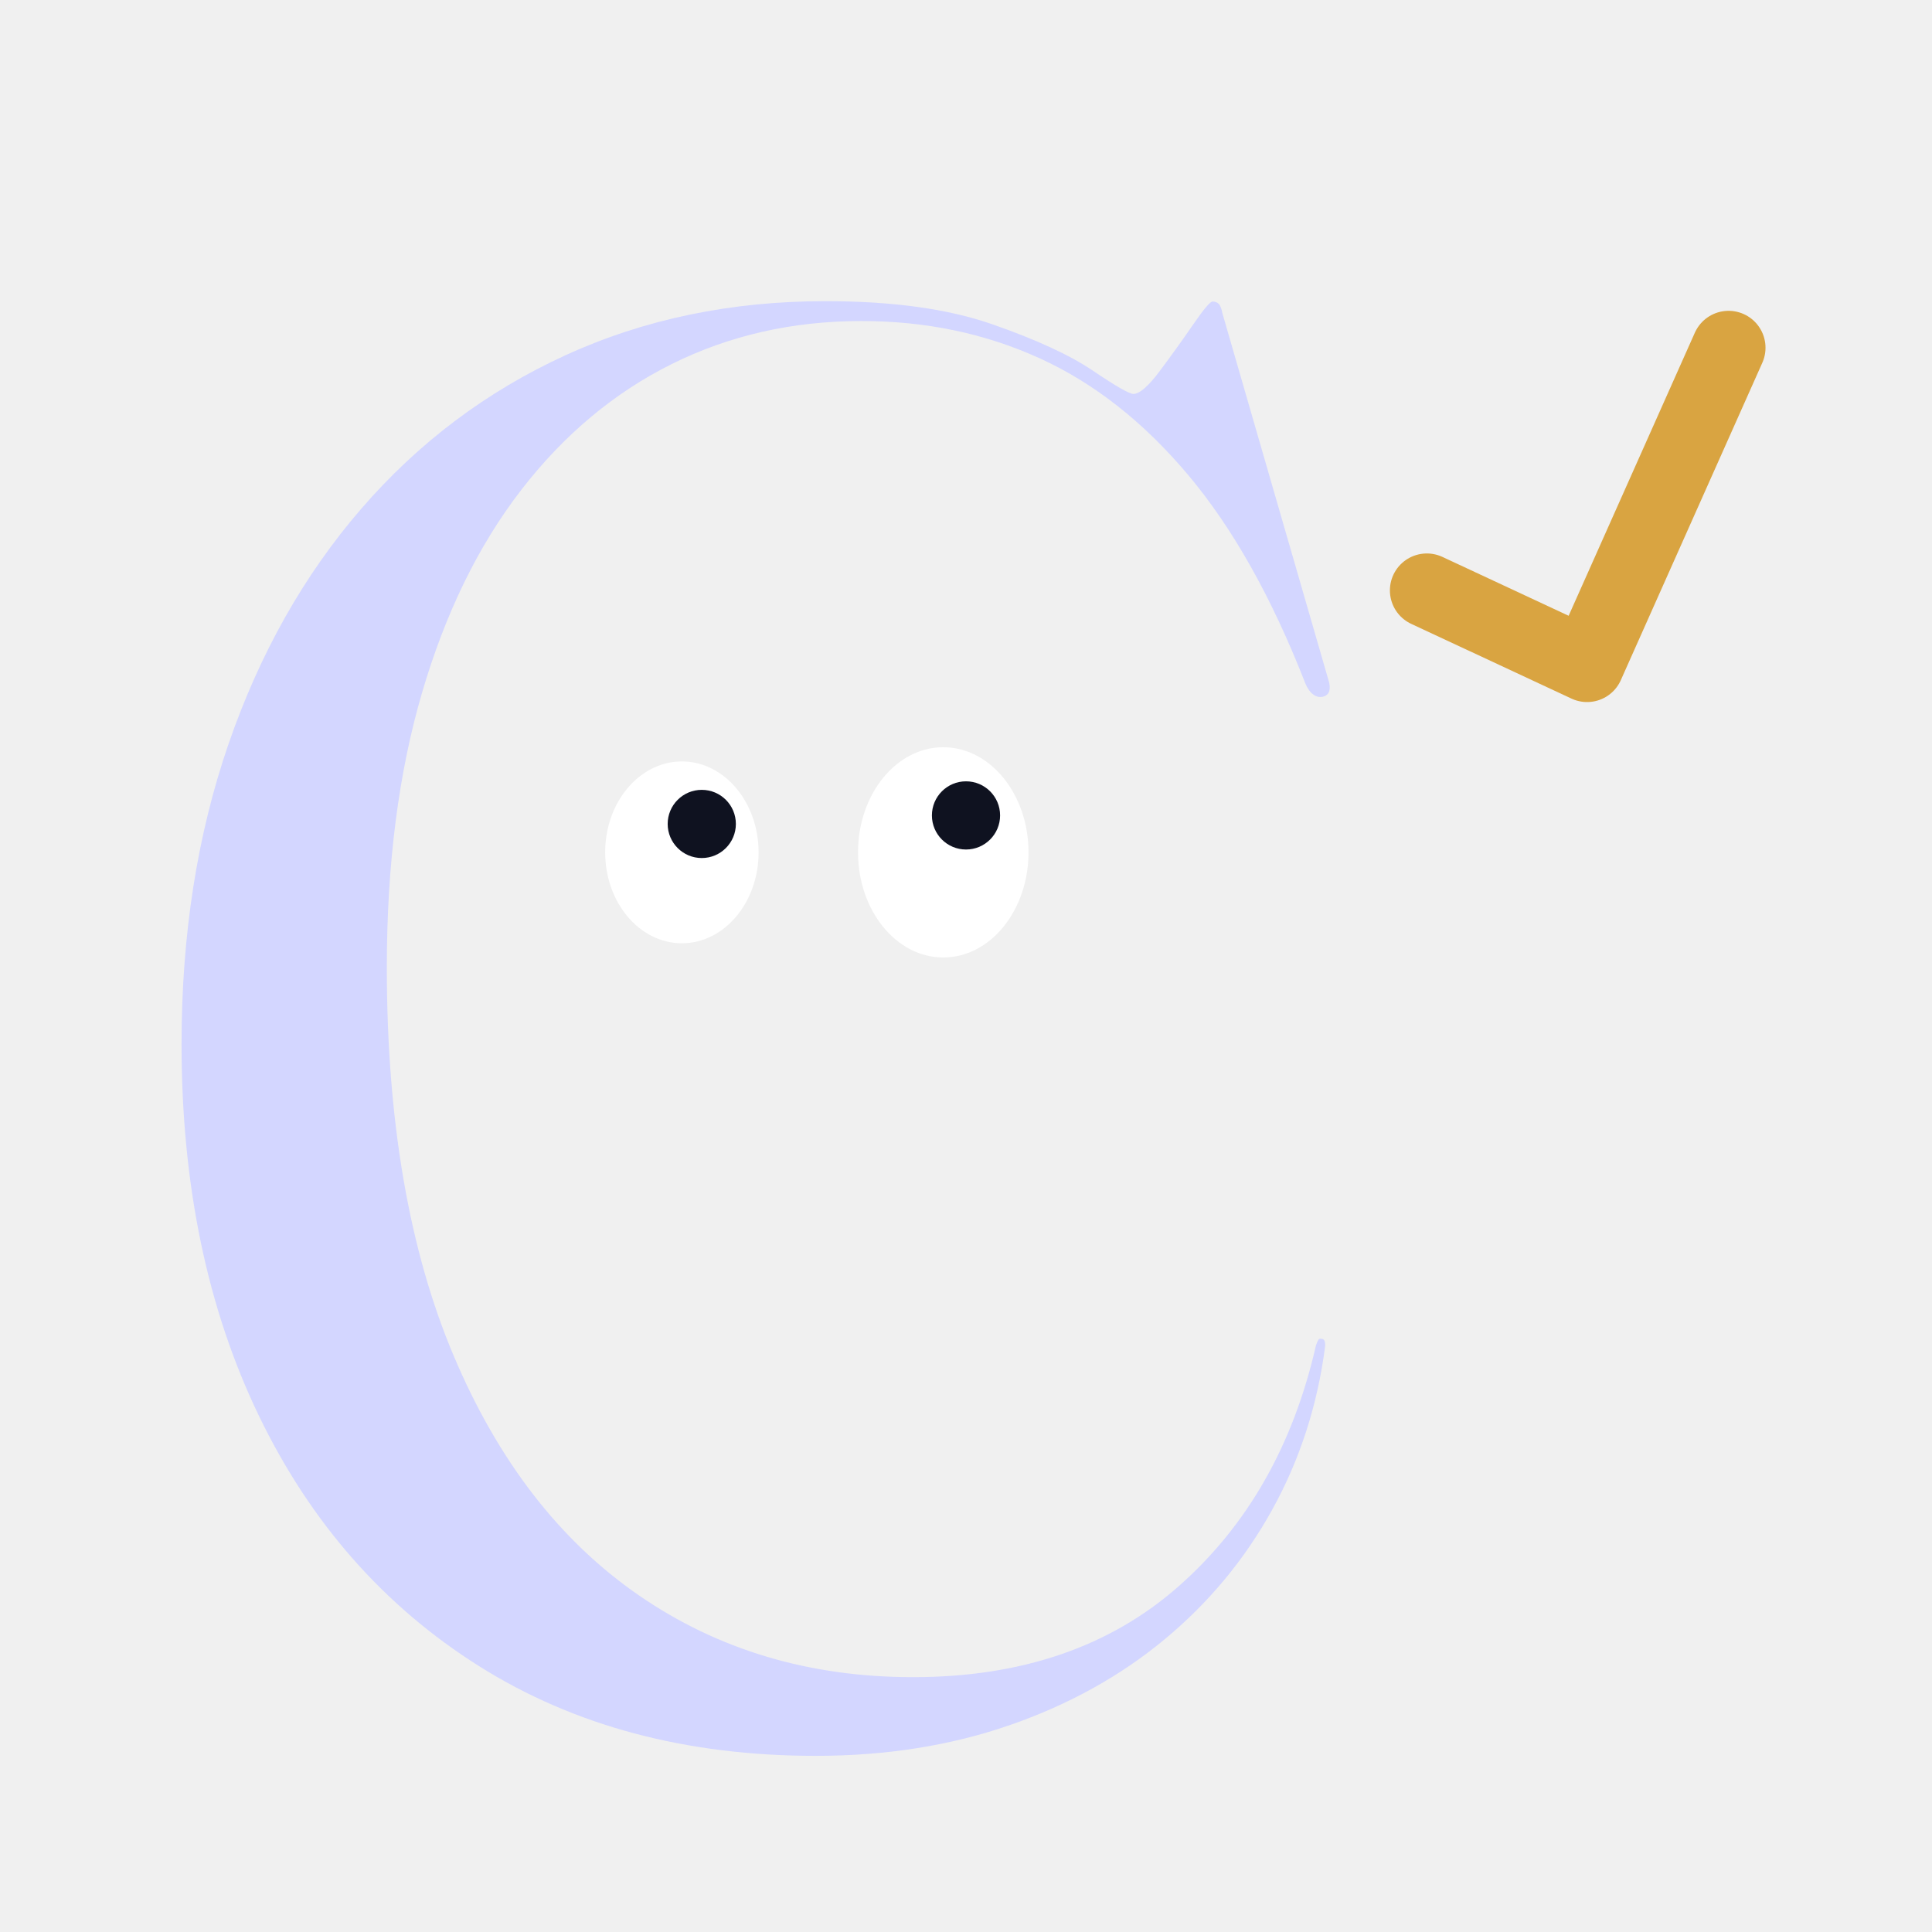
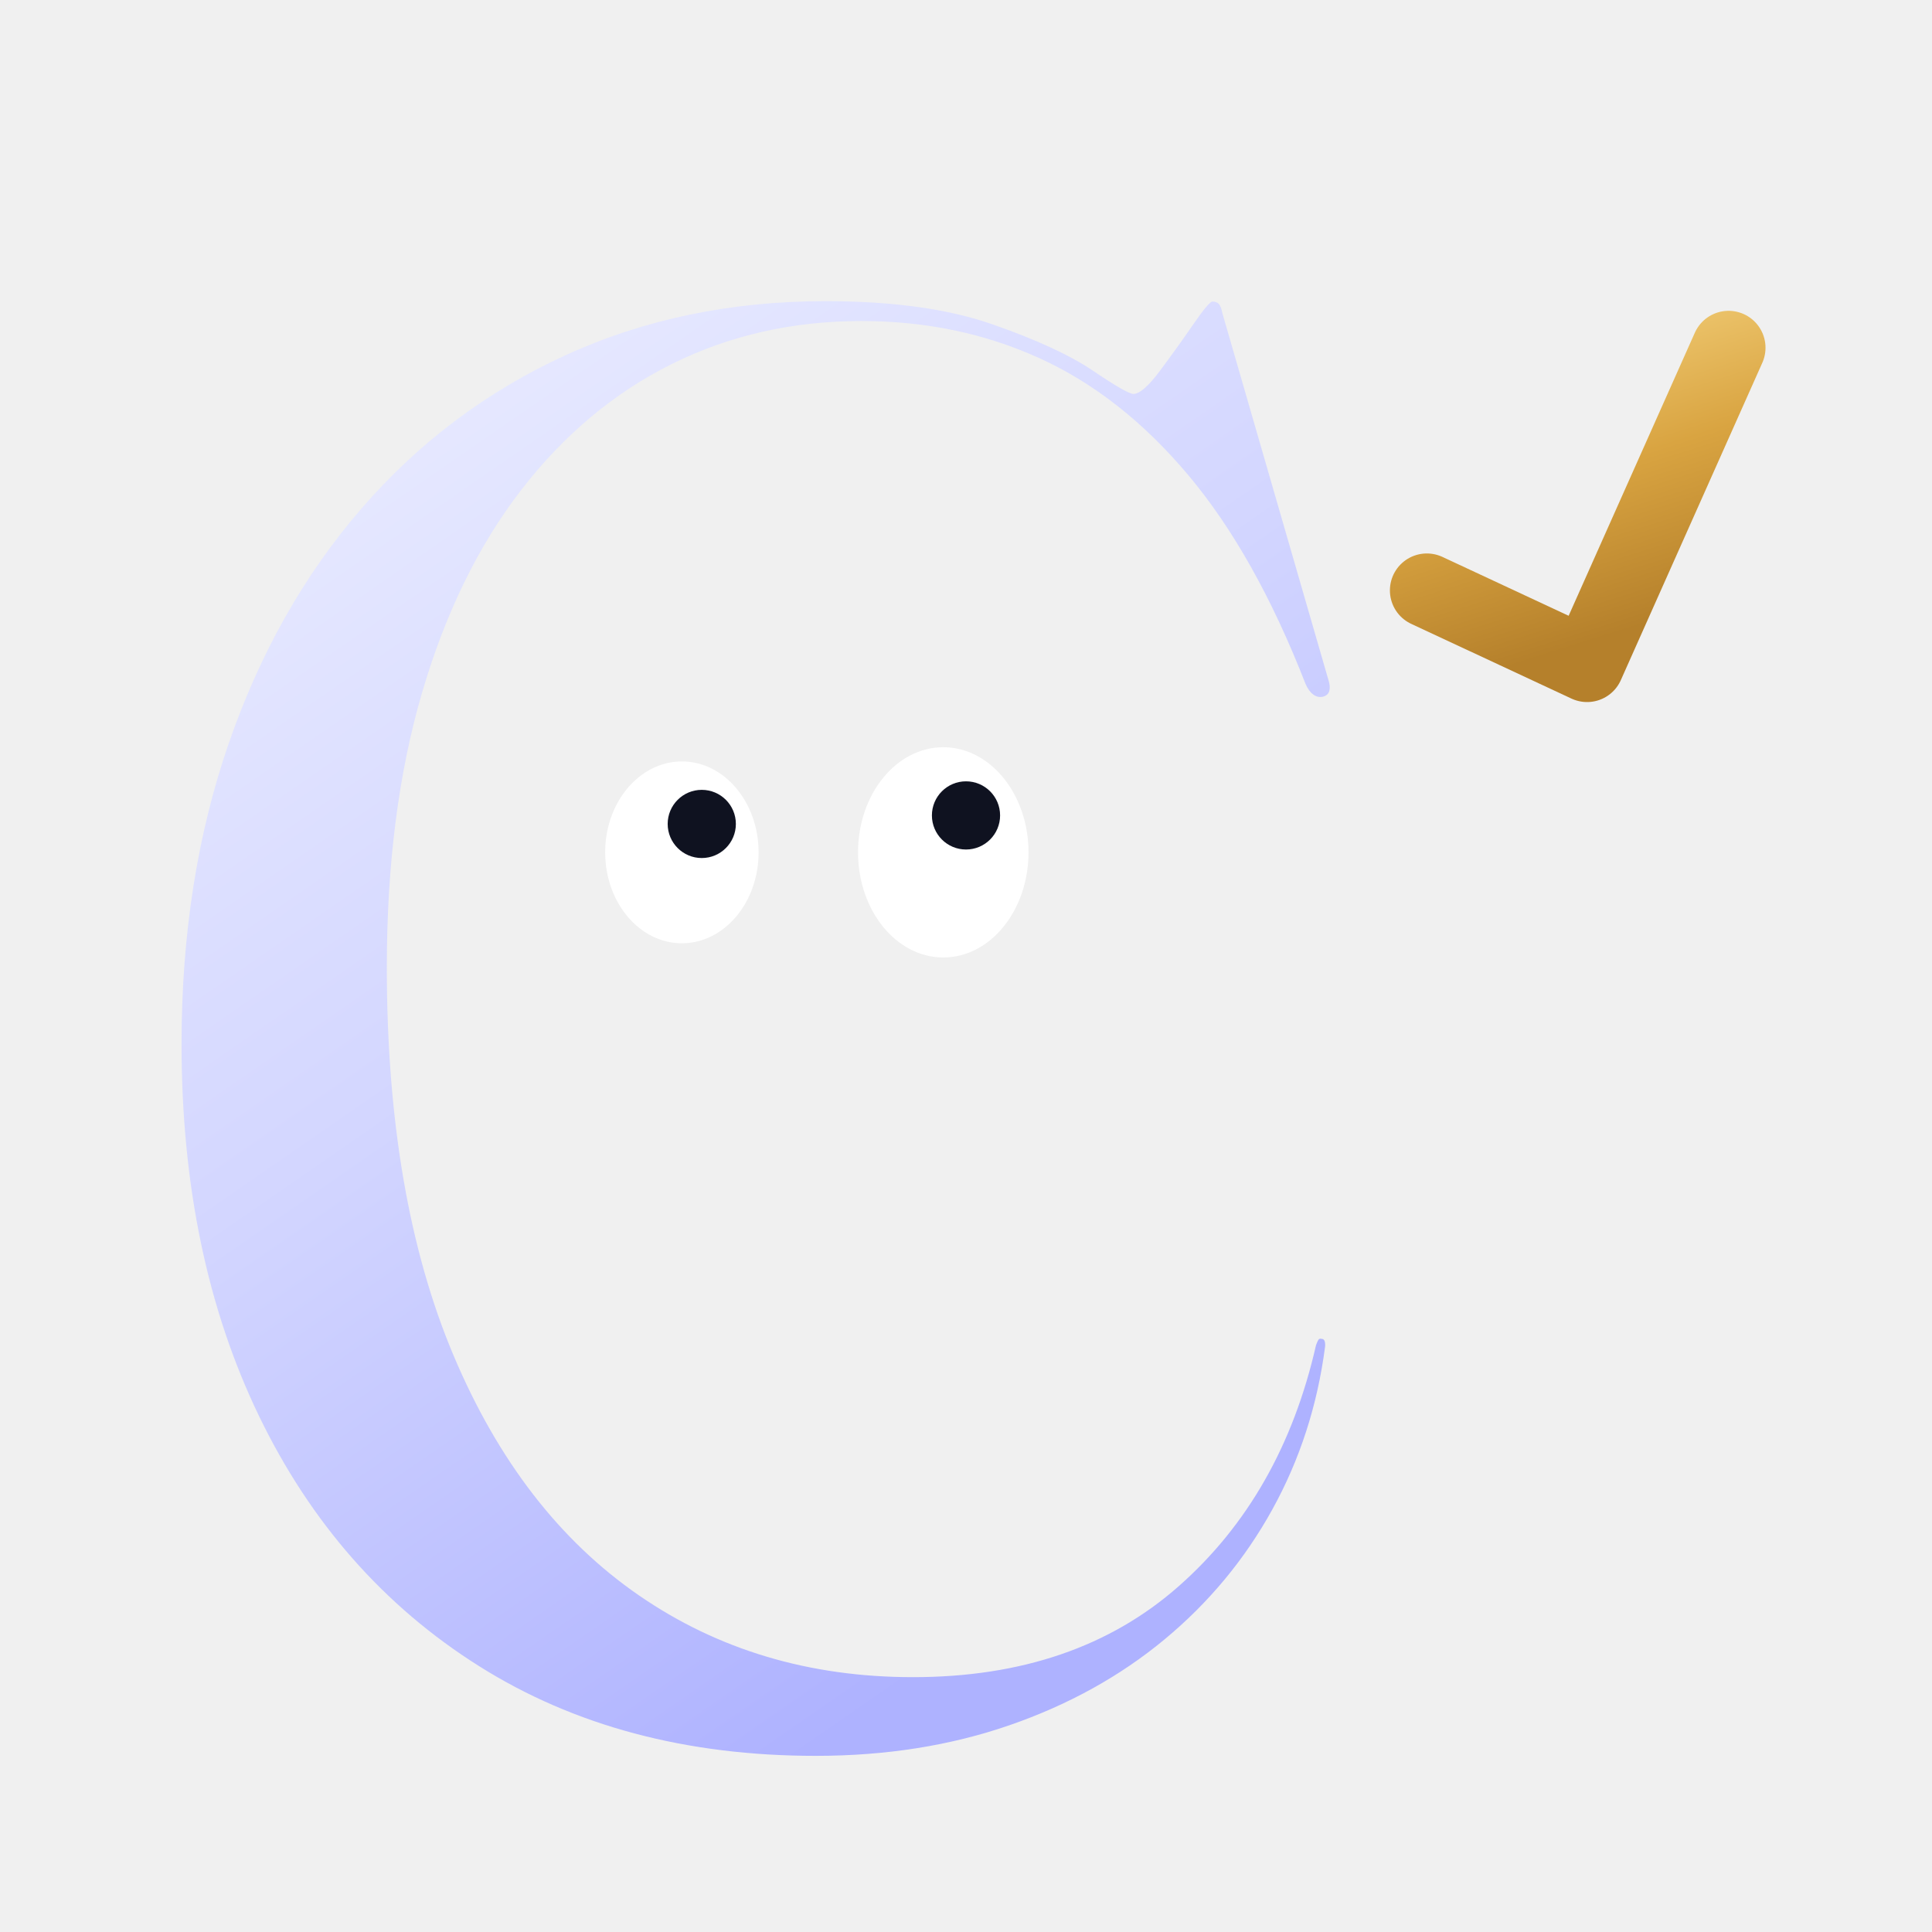
<svg xmlns="http://www.w3.org/2000/svg" viewBox="200 150 680 680" width="680" height="680">
+   <defs>
+     <linearGradient id="lav" x1="0" y1="0" x2="0.55" y2="1">
+       <stop offset="0" stop-color="#eef0ff" />
+       <stop offset="0.5" stop-color="#d3d6ff" />
+       <stop offset="1" stop-color="#aeb2ff" />
+     </linearGradient>
+     <linearGradient id="gold" x1="0" y1="0" x2="0.3" y2="1">
+       <stop offset="0" stop-color="#f3cf7a" />
+       <stop offset="0.5" stop-color="#d9a441" />
+       <stop offset="1" stop-color="#b5802b" />
+     </linearGradient>
+   </defs>
  <g id="body" transform="translate(263.9 256.0) scale(0.35165)">
-     <path d="M1144.527 1046.674Q1133.048 1134.675 1091.707 1209.496Q1050.367 1284.317 983.786 1339.518Q917.206 1394.719 828.645 1425.359Q740.084 1456.0 634.803 1456.0Q440.242 1456.0 297.601 1366.08Q154.961 1276.16 77.48 1115.74Q0.0 955.321 0.0 743.6Q0.0 579.52 46.98 443.3Q93.961 307.08 179.921 207.72Q265.882 108.36 384.182 54.18Q502.483 0.0 644.484 0.0Q745.283 0.0 811.483 23.12Q877.683 46.239 912.123 69.539Q946.563 92.839 952.724 92.839Q961.964 92.839 979.245 69.719Q996.526 46.599 1012.447 23.48Q1028.368 0.36 1031.888 0.36Q1035.609 0.36 1038.009 2.62Q1040.409 4.88 1041.769 12.041L1147.967 379.366Q1149.967 385.526 1148.787 390.066Q1147.607 394.606 1142.167 395.966Q1137.087 396.966 1132.587 393.606Q1128.087 390.246 1125.007 383.086Q1074.606 253.804 1007.626 174.103Q940.646 94.402 858.826 57.142Q777.007 19.882 680.489 19.882Q577.211 19.882 490.613 62.961Q404.015 106.041 339.876 189.1Q275.737 272.159 240.598 392.278Q205.459 512.397 205.459 666.836Q205.459 896.916 272.218 1055.196Q338.977 1213.475 457.755 1295.354Q576.533 1377.233 732.091 1377.233Q894.928 1377.233 998.147 1286.134Q1101.367 1195.035 1135.487 1044.954Q1136.847 1041.153 1137.887 1039.573Q1138.927 1037.993 1141.007 1038.633Q1143.447 1038.633 1144.167 1041.073Q1144.887 1043.513 1144.527 1046.674Z" fill="#d3d6ff" />
+     <path d="M1144.527 1046.674Q1133.048 1134.675 1091.707 1209.496Q1050.367 1284.317 983.786 1339.518Q917.206 1394.719 828.645 1425.359Q740.084 1456.0 634.803 1456.0Q440.242 1456.0 297.601 1366.08Q154.961 1276.16 77.48 1115.74Q0.0 955.321 0.0 743.6Q0.0 579.52 46.98 443.3Q93.961 307.08 179.921 207.72Q265.882 108.36 384.182 54.18Q502.483 0.0 644.484 0.0Q745.283 0.0 811.483 23.12Q877.683 46.239 912.123 69.539Q946.563 92.839 952.724 92.839Q961.964 92.839 979.245 69.719Q996.526 46.599 1012.447 23.48Q1028.368 0.36 1031.888 0.36Q1035.609 0.36 1038.009 2.62Q1040.409 4.88 1041.769 12.041L1147.967 379.366Q1149.967 385.526 1148.787 390.066Q1147.607 394.606 1142.167 395.966Q1137.087 396.966 1132.587 393.606Q1128.087 390.246 1125.007 383.086Q1074.606 253.804 1007.626 174.103Q940.646 94.402 858.826 57.142Q777.007 19.882 680.489 19.882Q577.211 19.882 490.613 62.961Q404.015 106.041 339.876 189.1Q275.737 272.159 240.598 392.278Q205.459 512.397 205.459 666.836Q205.459 896.916 272.218 1055.196Q338.977 1213.475 457.755 1295.354Q576.533 1377.233 732.091 1377.233Q894.928 1377.233 998.147 1286.134Q1101.367 1195.035 1135.487 1044.954Q1136.847 1041.153 1137.887 1039.573Q1138.927 1037.993 1141.007 1038.633Q1143.447 1038.633 1144.167 1041.073Q1144.887 1043.513 1144.527 1046.674Z" fill="url(#lav)" />
  </g>
  <ellipse id="eye-l" cx="440" cy="450" rx="27" ry="32" fill="#ffffff" />
  <circle id="pupil-l" cx="447" cy="440" r="12" fill="#0f1220" />
  <ellipse id="eye-r" cx="532" cy="450" rx="30" ry="37" fill="#ffffff" />
  <circle id="pupil-r" cx="540" cy="437" r="12" fill="#0f1220" />
-   <path id="hand" d="M702.2 357.8 L758.6 384.1 L808.4 272.4" fill="none" stroke="#d9a441" stroke-width="26" stroke-linecap="round" stroke-linejoin="round" />
+   <path id="hand" d="M702.2 357.8 L758.6 384.1 L808.4 272.4" fill="none" stroke="url(#gold)" stroke-width="26" stroke-linecap="round" stroke-linejoin="round" />
</svg>
